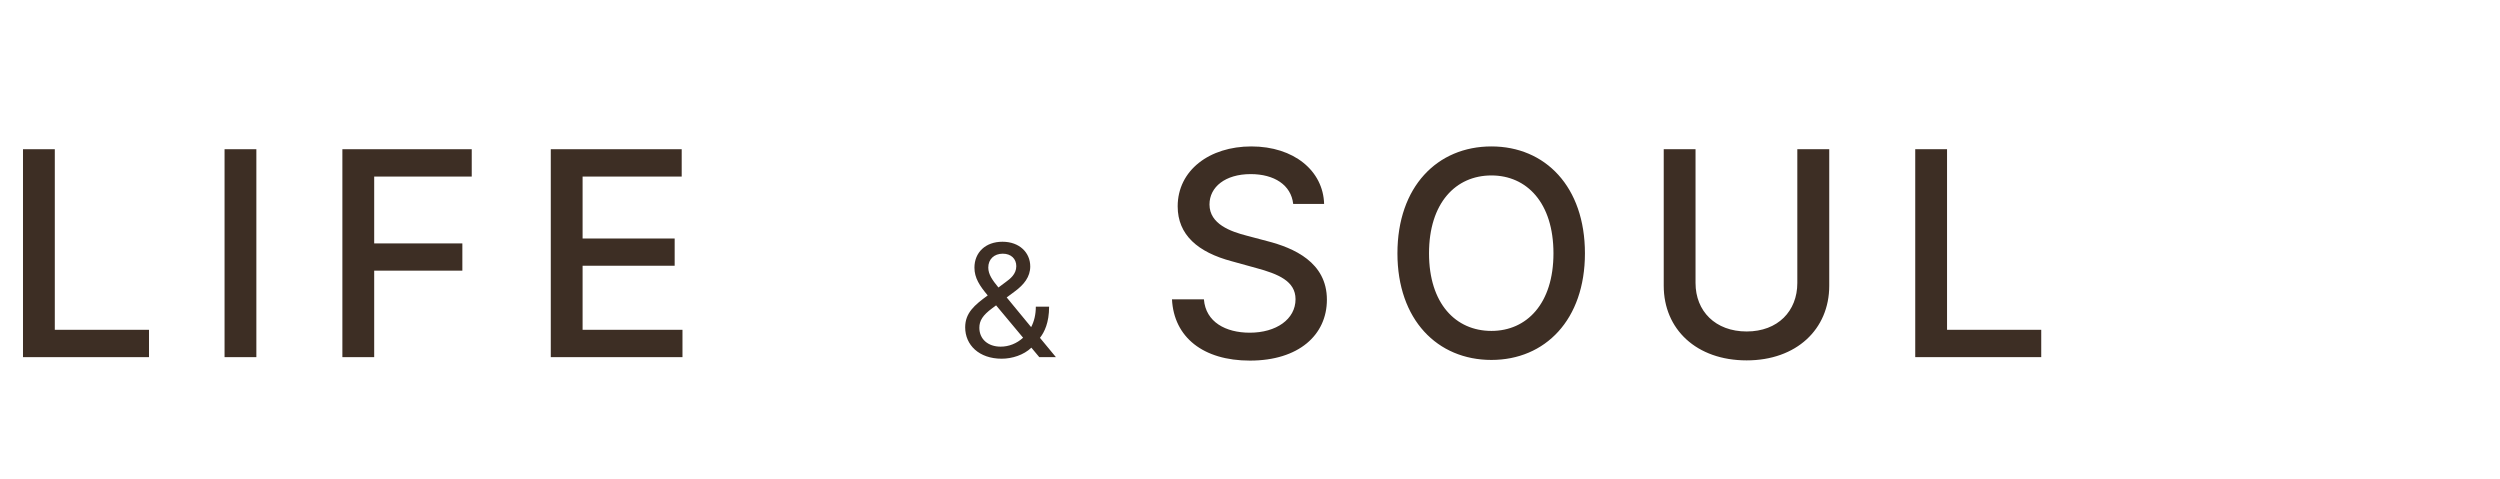
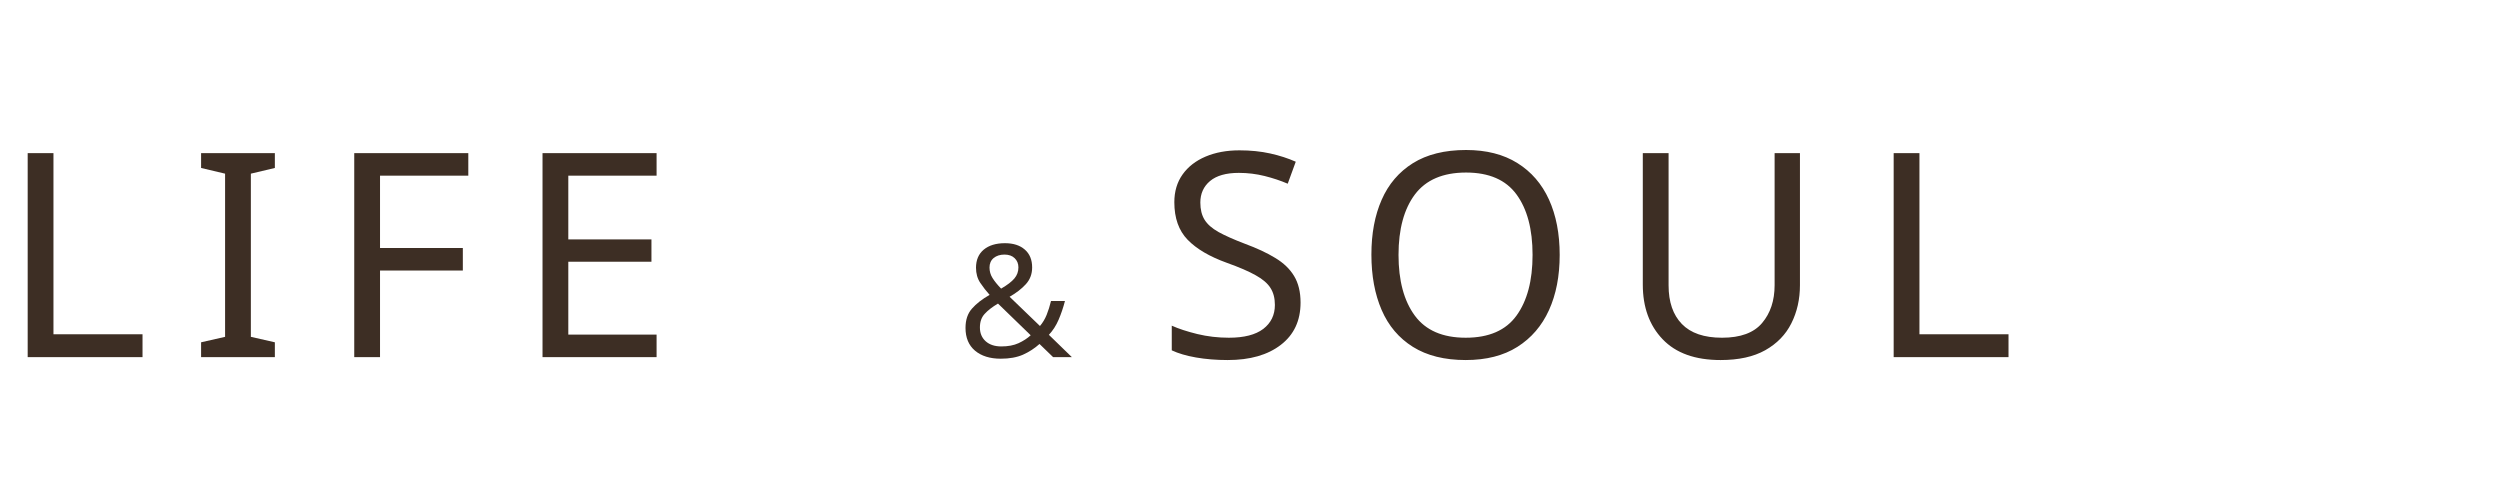
<svg xmlns="http://www.w3.org/2000/svg" viewBox="0 0 350 67" role="img" aria-label="Life and Soul">
-   <text x="0" y="50" fill="#3d2e24" font-family="Inter, ui-sans-serif, system-ui, sans-serif" font-size="40" font-weight="500" letter-spacing="0.14em">LIFE</text>
-   <text x="134" y="50" fill="#3d2e24" font-family="Inter, ui-sans-serif, system-ui, sans-serif" font-size="22" font-weight="400" letter-spacing="0.08em">&amp;</text>
-   <text x="162" y="50" fill="#3d2e24" font-family="Inter, ui-sans-serif, system-ui, sans-serif" font-size="40" font-weight="500" letter-spacing="0.14em">SOUL</text>
+   <text x="0" y="50" fill="#3d2e24" font-family="Montserrat, ui-sans-serif, system-ui, sans-serif" font-size="40" font-weight="500" letter-spacing="0.14em">LIFE</text>
+   <text x="134" y="50" fill="#3d2e24" font-family="Montserrat, ui-sans-serif, system-ui, sans-serif" font-size="22" font-weight="400" letter-spacing="0.08em">&amp;</text>
+   <text x="162" y="50" fill="#3d2e24" font-family="Montserrat, ui-sans-serif, system-ui, sans-serif" font-size="40" font-weight="500" letter-spacing="0.14em">SOUL</text>
</svg>
